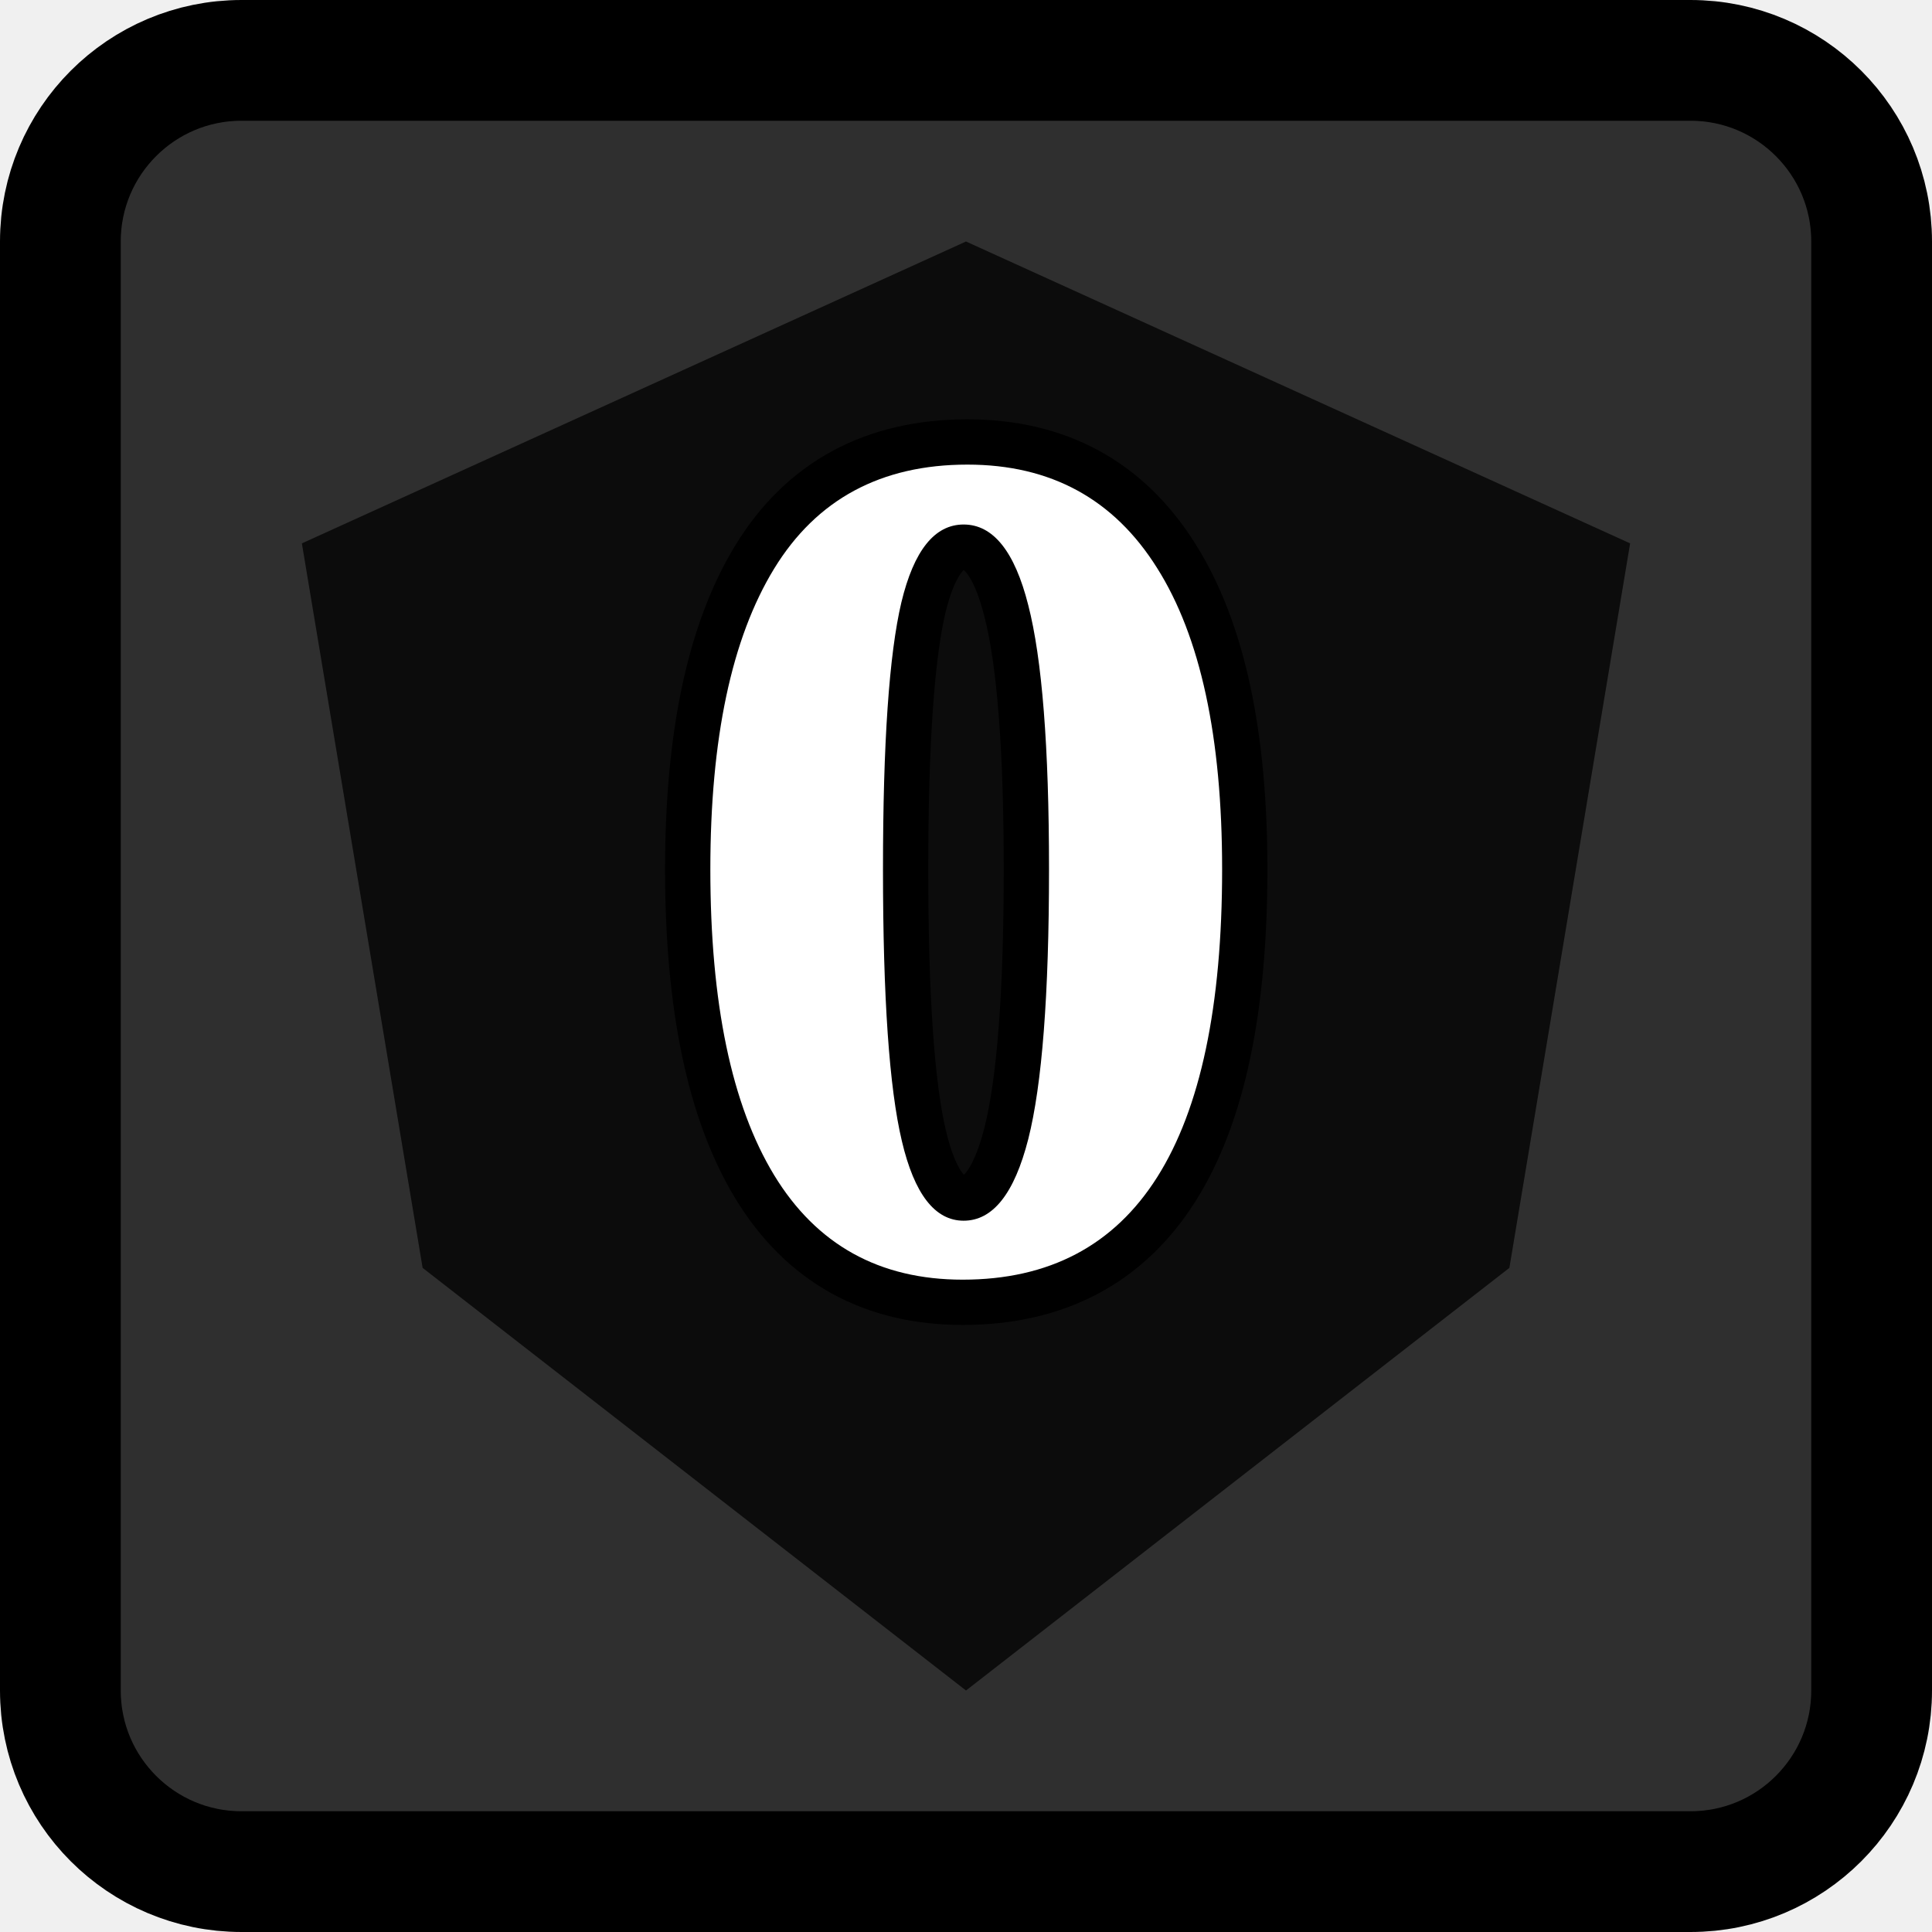
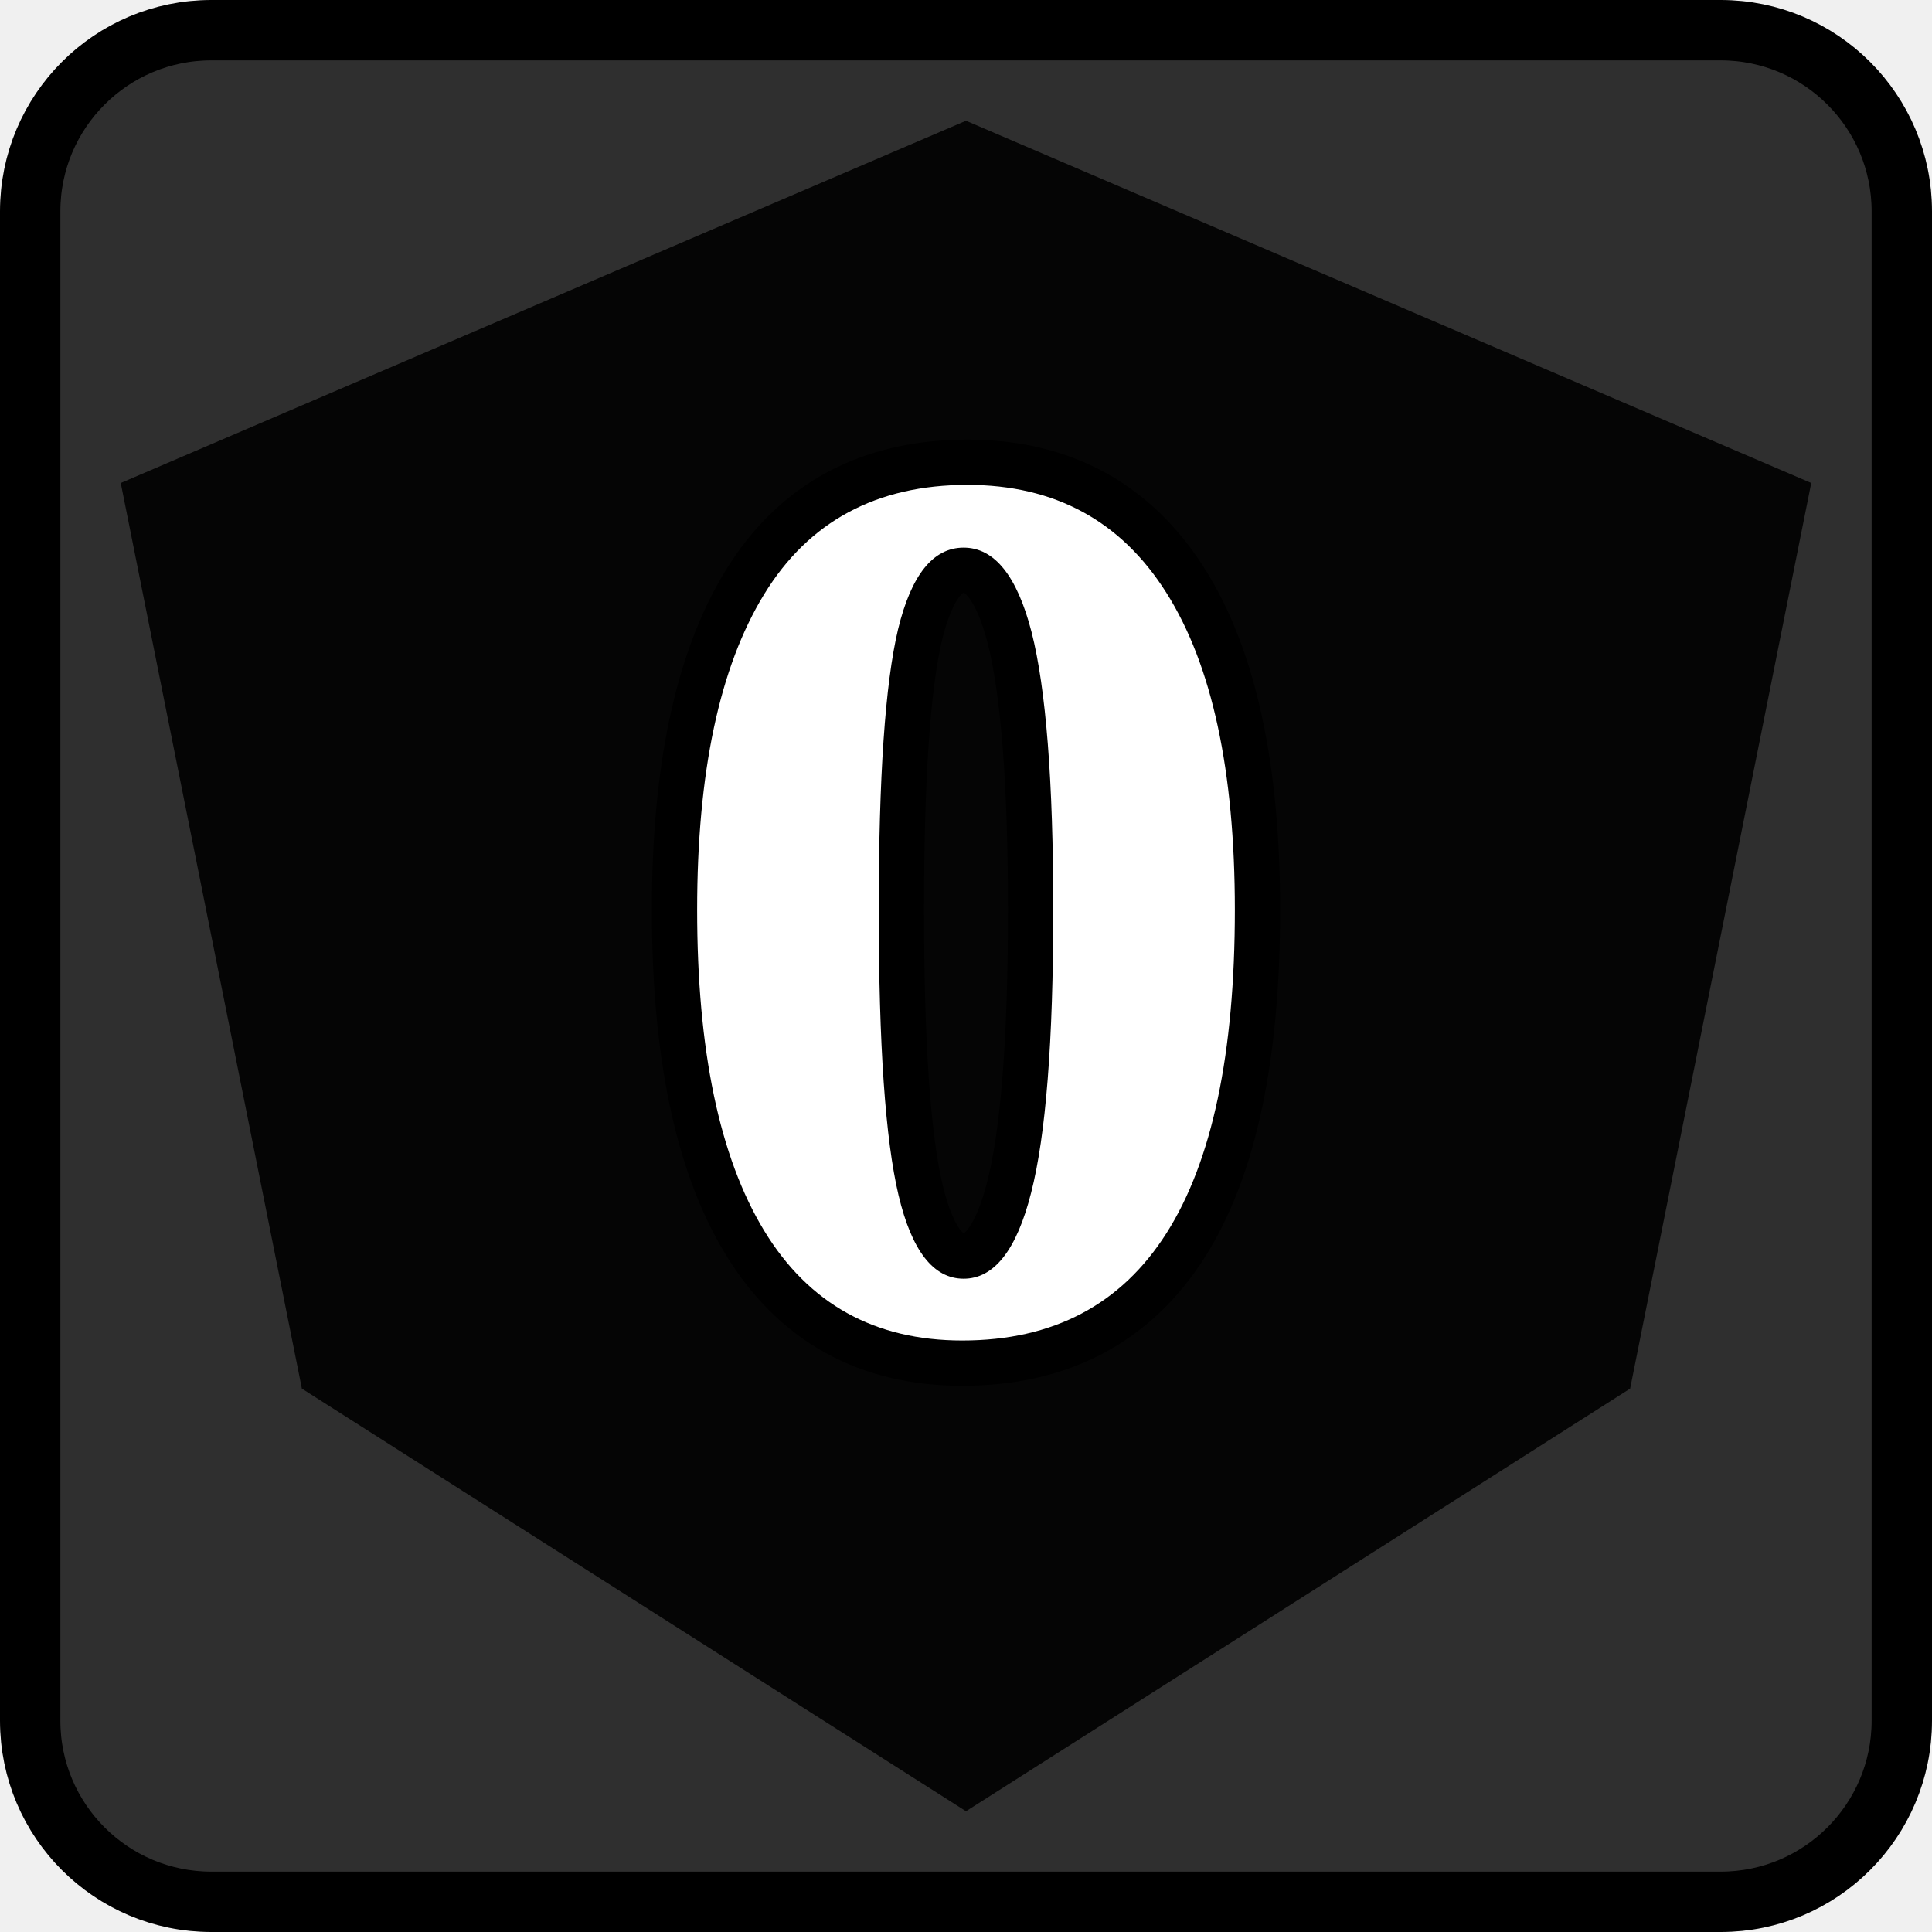
<svg xmlns="http://www.w3.org/2000/svg" width="64" height="64" viewBox="0 0 64 64">
-   <rect x="2" y="2" width="60" height="60" rx="6" fill="#2f2f2f" stroke="#000" stroke-width="4" />
-   <path d="M32 8            L54 18            L50 42            L32 56            L14 42            L10 18 Z" fill="rgba(0,0,0,0.75)" />
-   <text x="32" y="42" text-anchor="middle" font-size="40" font-weight="900" fill="#ffffff" stroke="#000" stroke-width="3" paint-order="stroke">
+   <rect x="1" y="1" width="62" height="62" rx="6" fill="#2f2f2f" stroke="#000" stroke-width="2" />
+   <path d="M32 4            L60 16            L54 46            L32 60            L10 46            L4 16 Z" fill="rgba(0,0,0,0.9)" />
+   <text x="32" y="44" text-anchor="middle" font-size="42" font-weight="900" fill="#fff" stroke="#000" stroke-width="3" paint-order="stroke">
    0
  </text>
</svg>
